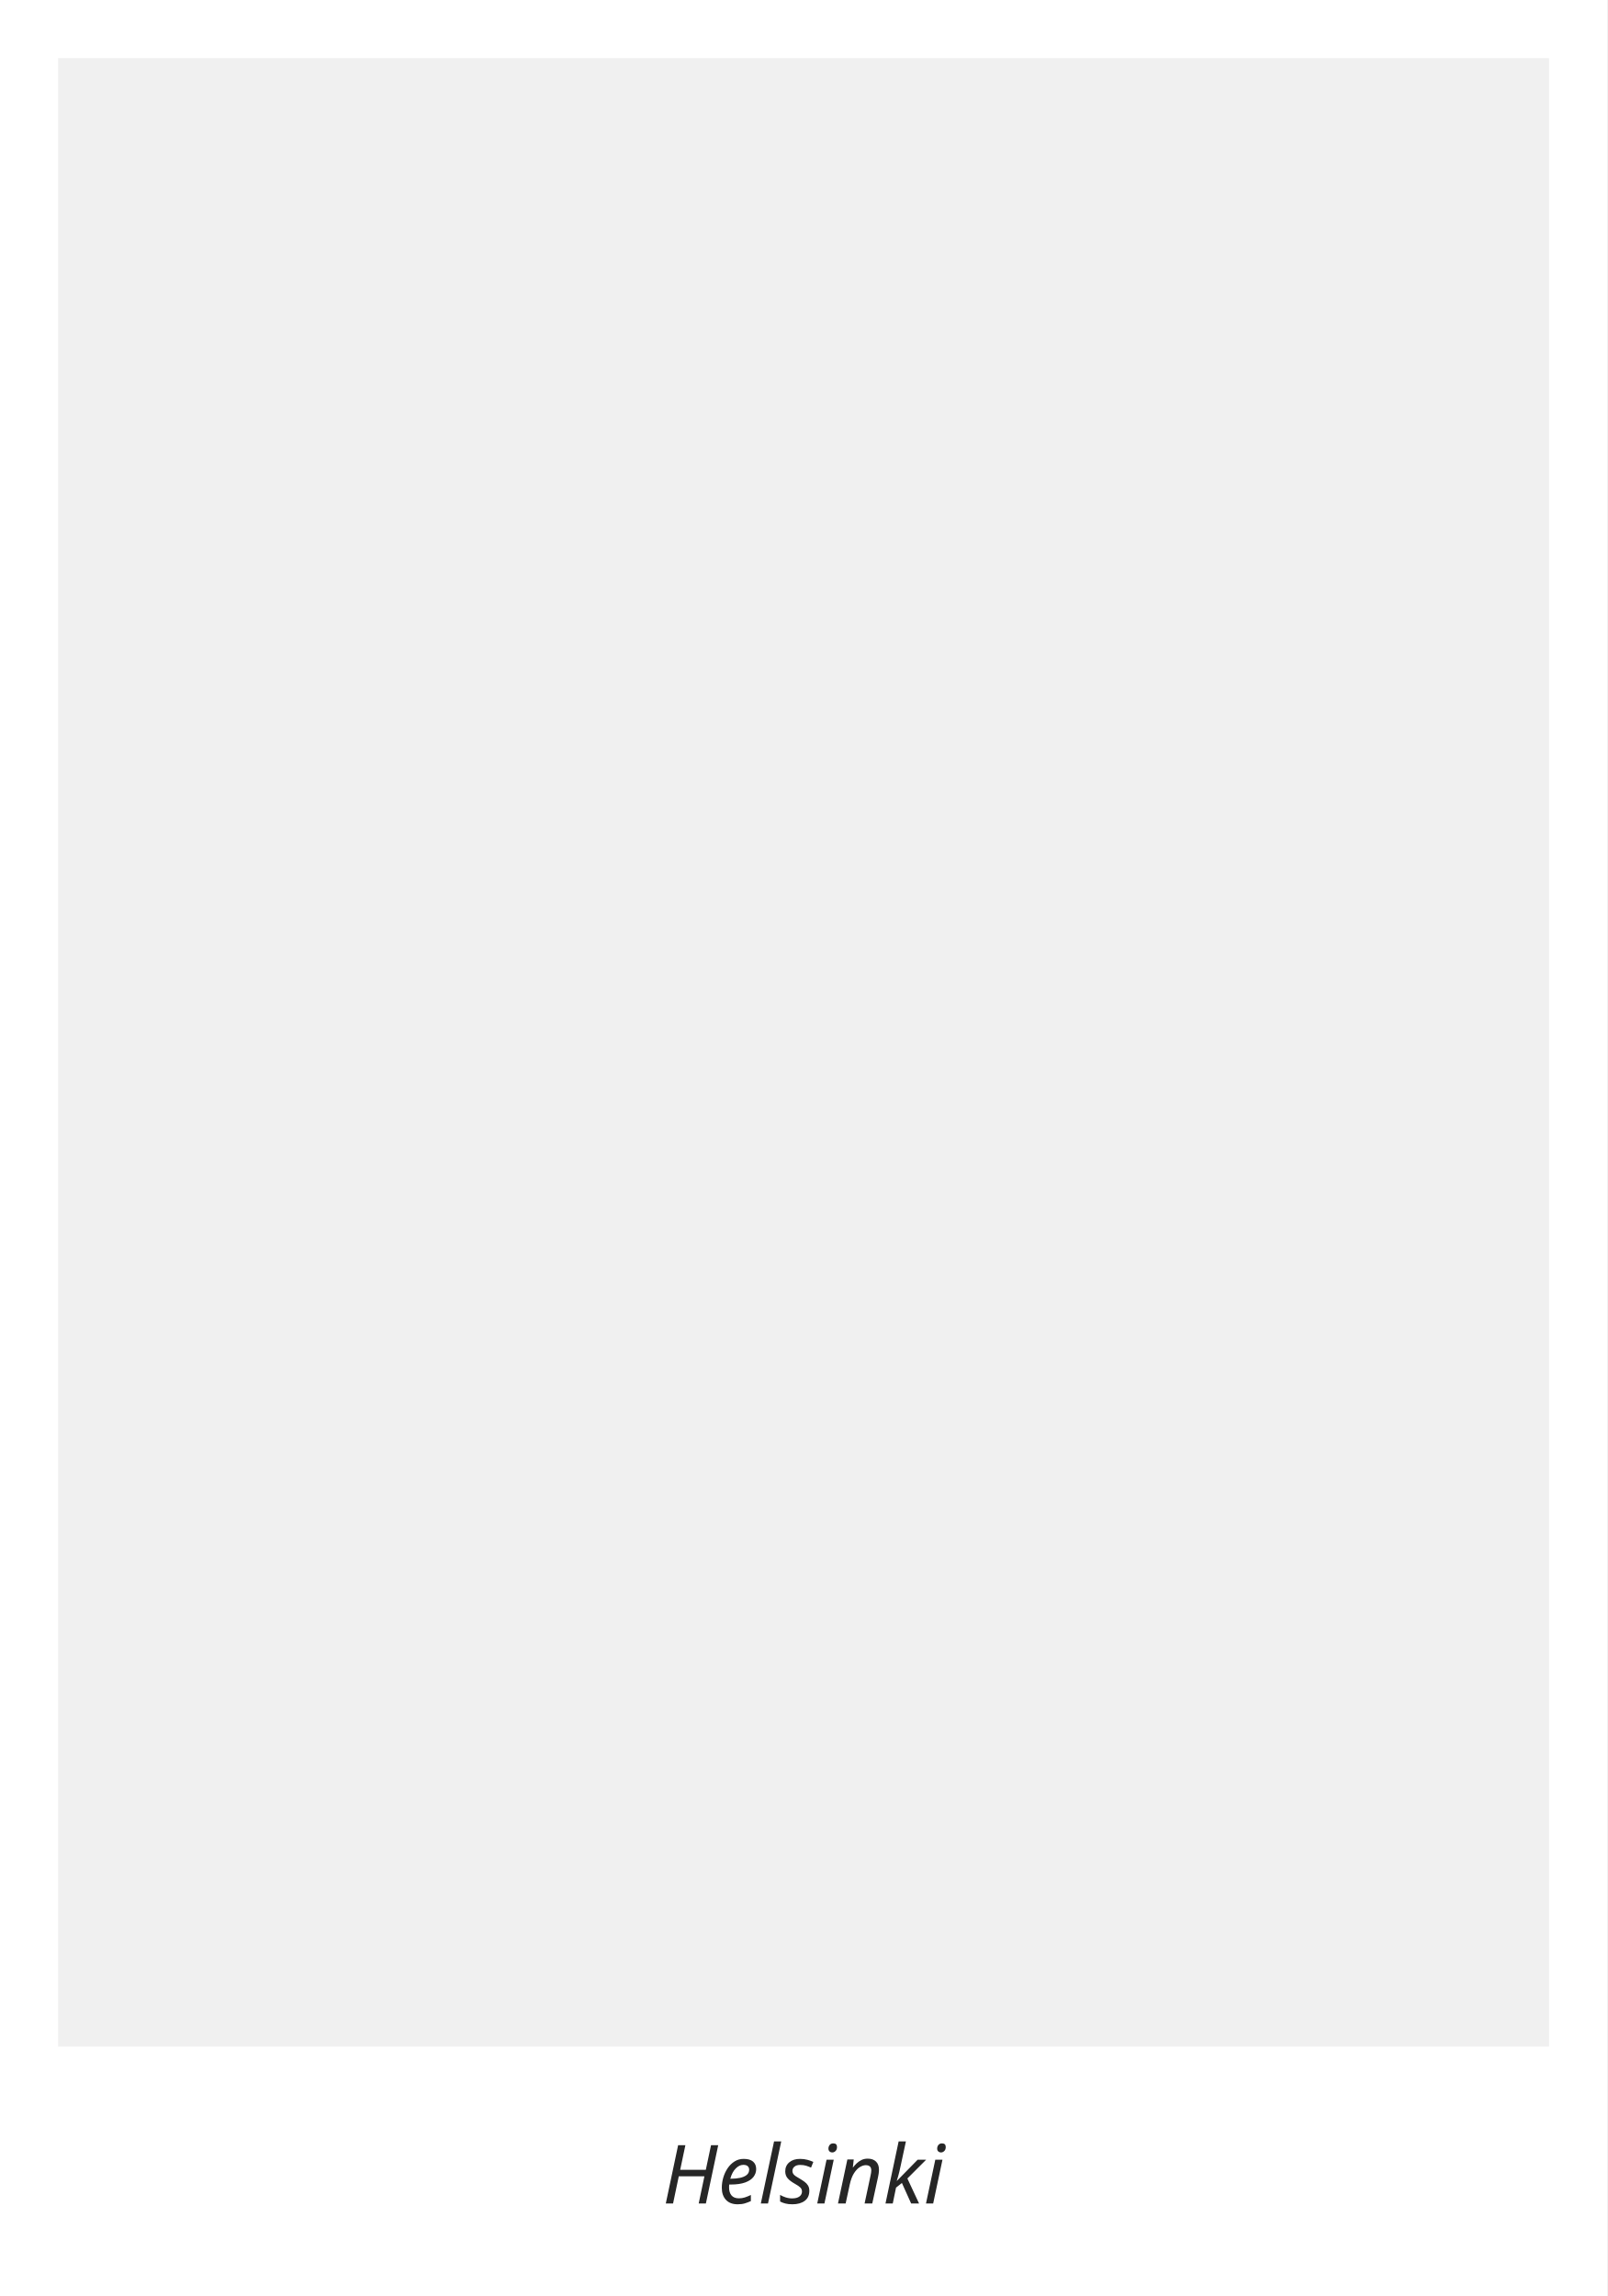
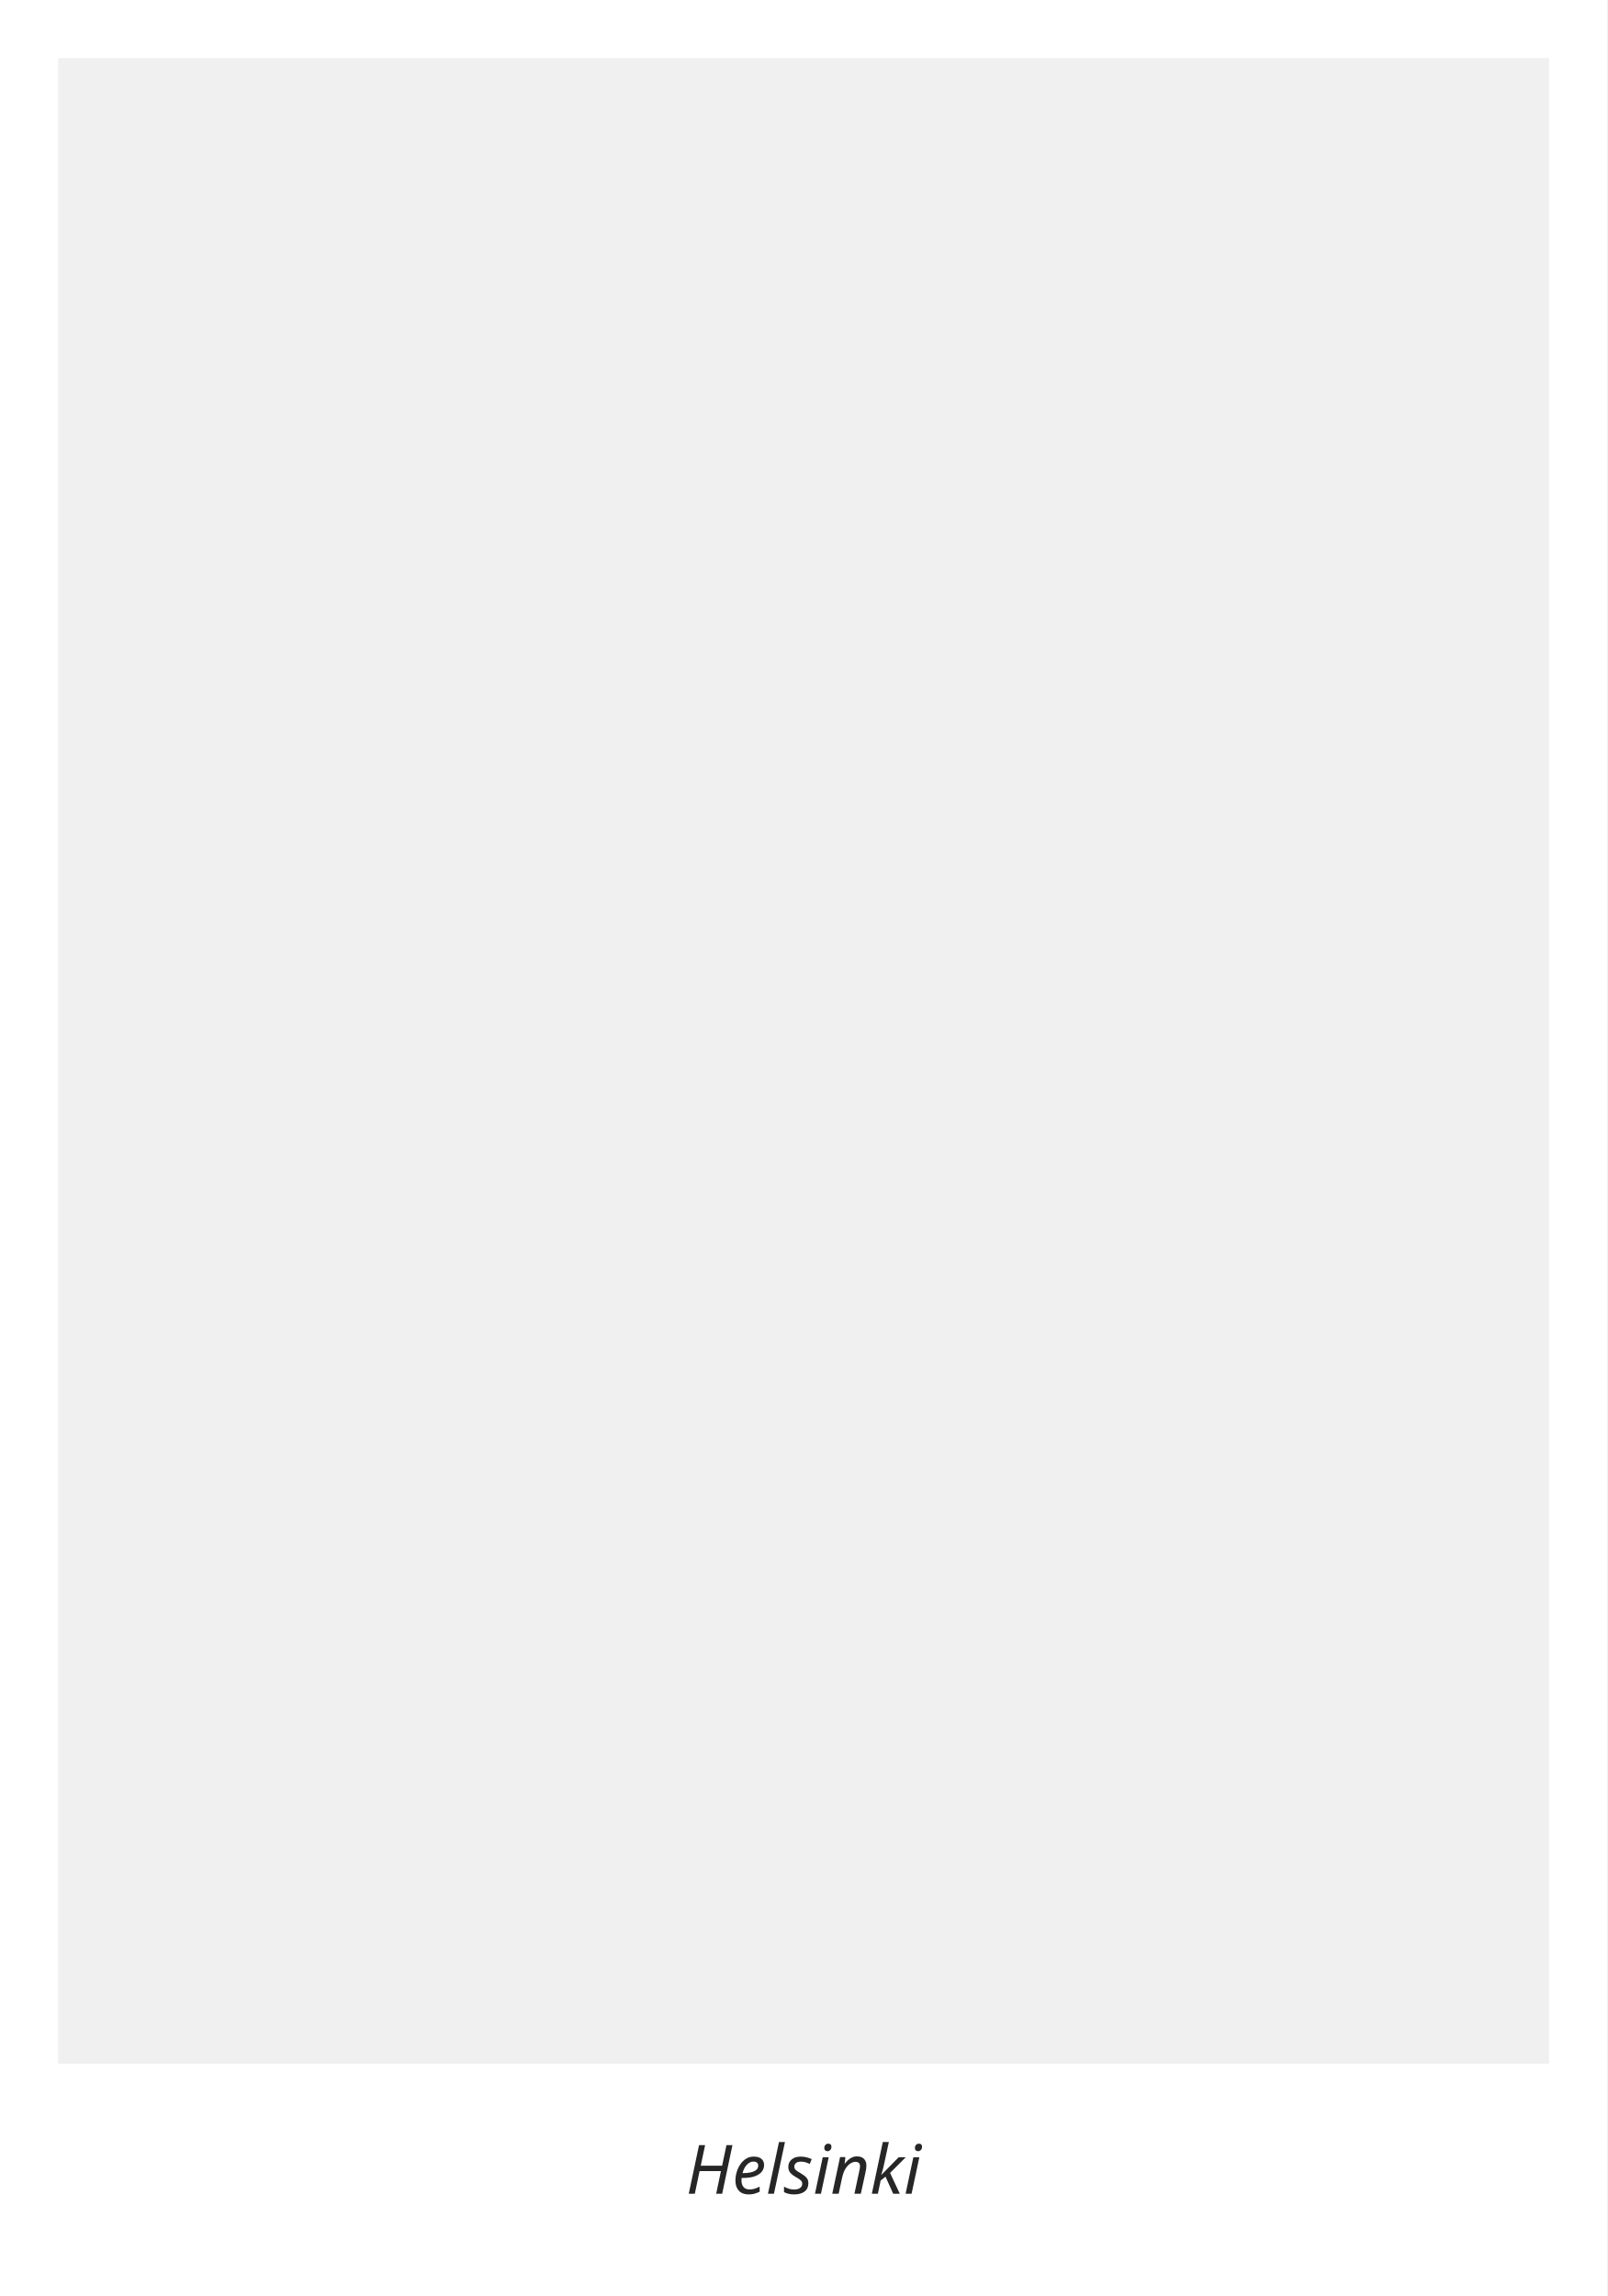
<svg xmlns="http://www.w3.org/2000/svg" width="8268px" height="11811px" viewBox="0 0 8268 11811" version="1.1">
-   <defs />
  <g id="Page-2" stroke="none" stroke-width="1" fill="none" fill-rule="evenodd">
    <g id="70x100cm-portrait">
-       <path d="M0,0 L8268,0 L8268,11811 L0,11811 L0,0 Z M299,299 L7969,299 L7969,10528 L299,10528 L299,299 Z" id="borders" fill="#FFFFFF" />
-       <g id="labels" transform="translate(4134, 10788)" font-style="italic" font-size="420" font-family="Pacifico-Regular, Pacifico" fill="#262626" font-weight="normal">
+       <path d="M0,0 L8268,0 L8268,11811 L0,11811 L0,0 Z M299,299 L7969,299 L7969,10616 L299,10616 L299,299 Z" id="borders" fill="#FFF" />
+       <g id="labels" transform="translate(4134, 10829)" font-style="italic" font-size="350" font-family="Pacifico-Regular, Pacifico" fill="#262626" font-weight="normal">
        <g id="center" text-anchor="middle">
          <text id="header">
-             <tspan x="0" y="547">Helsinki</tspan>
+             <tspan x="0" y="456">Helsinki</tspan>
          </text>
        </g>
      </g>
    </g>
  </g>
</svg>
